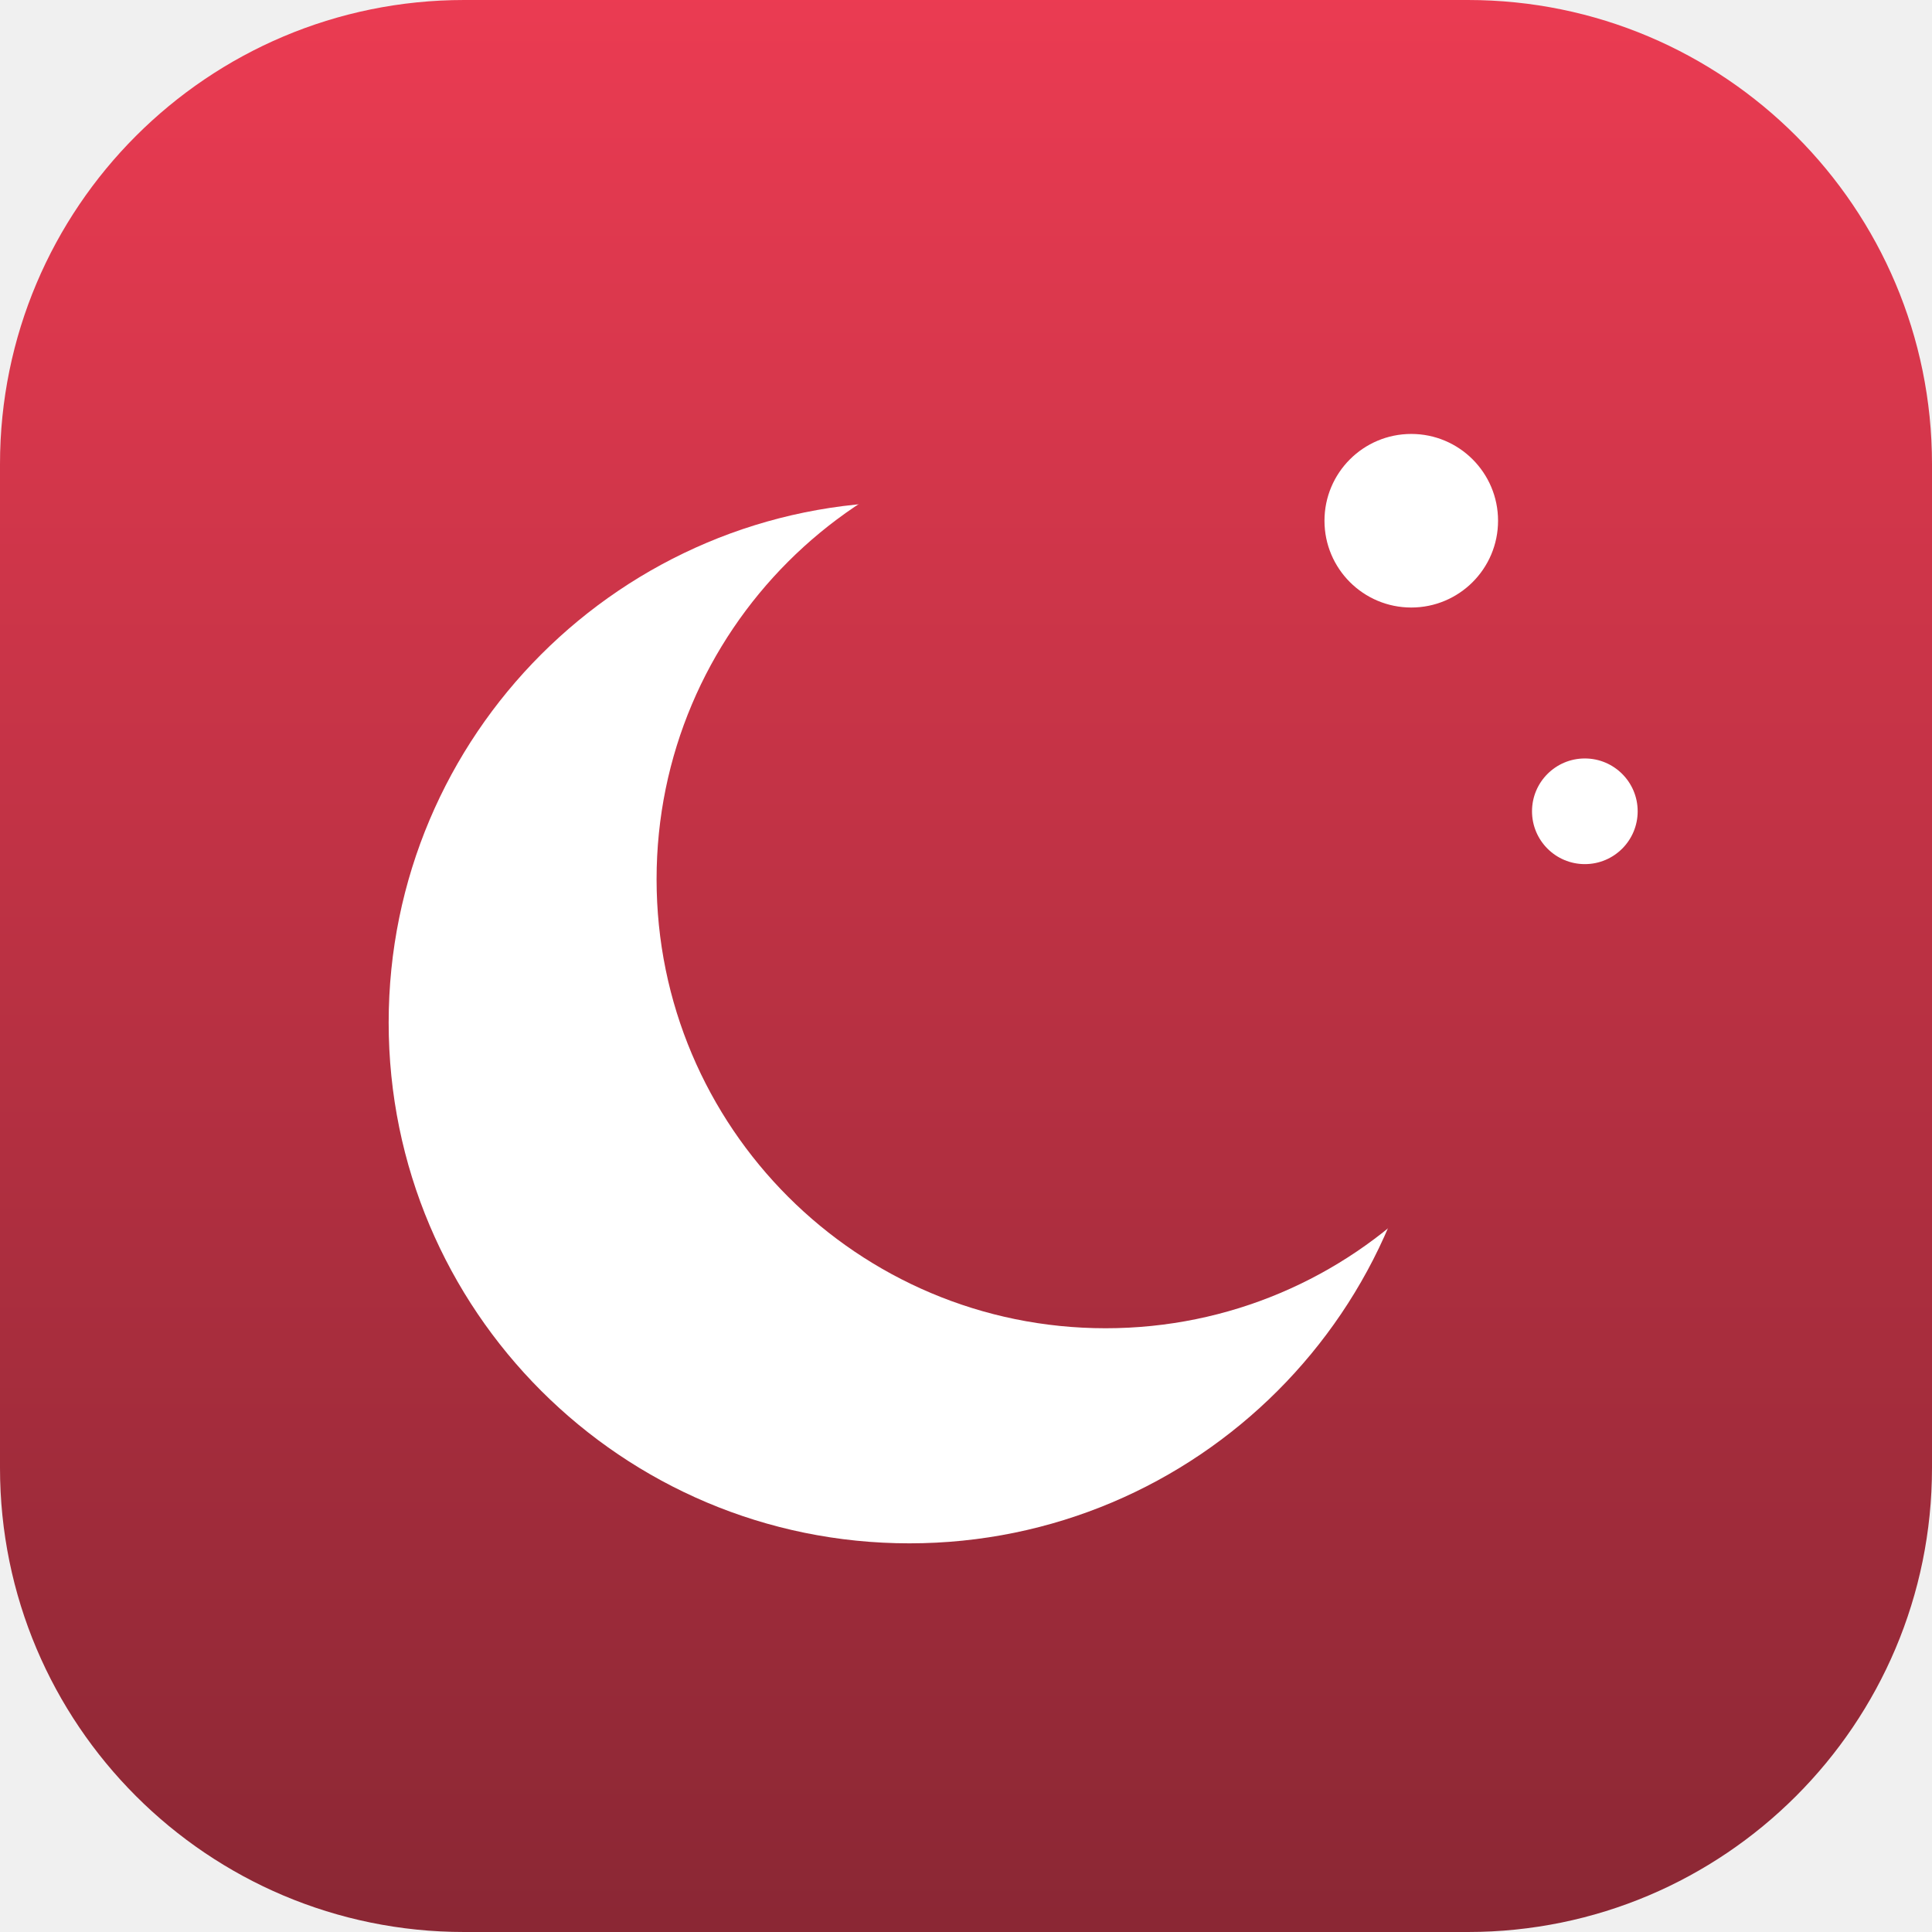
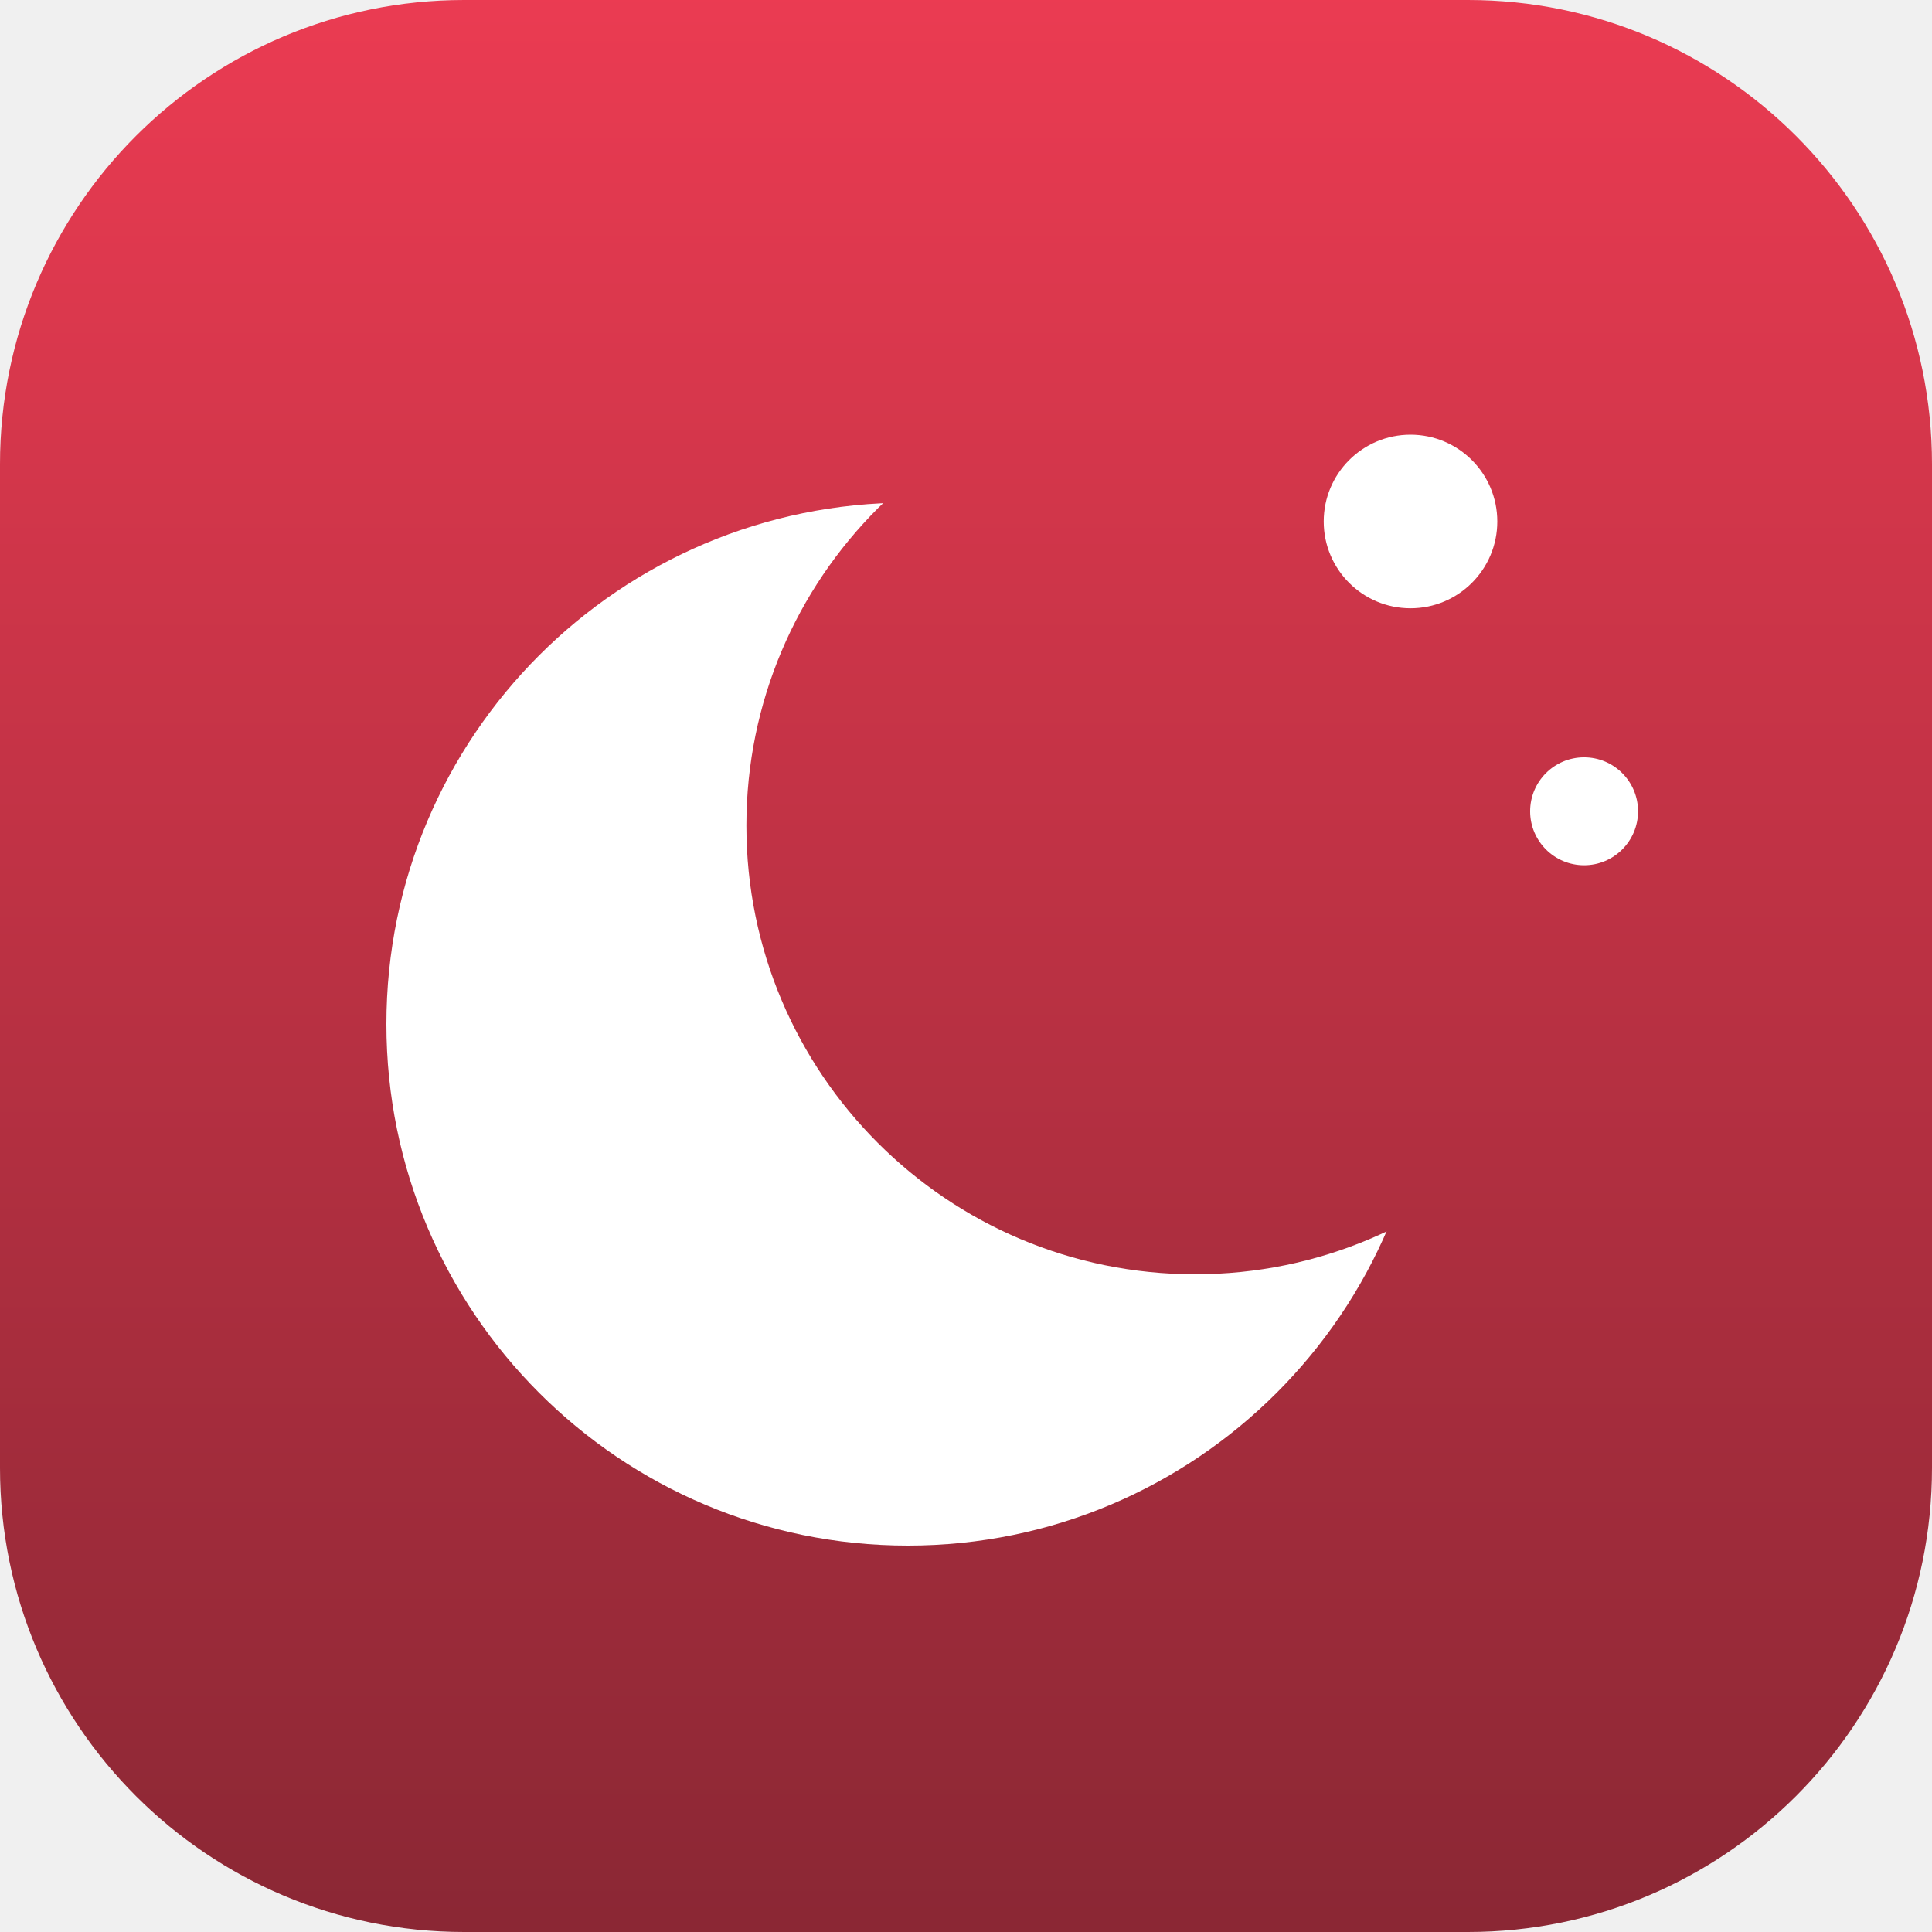
<svg xmlns="http://www.w3.org/2000/svg" viewBox="0 0 512 512">
  <defs>
    <linearGradient id="g" x1="0" y1="0" x2="0" y2="1">
-       <stop offset="0" stop-color="#EB3B52" />
-       <stop offset="1" stop-color="#8A2734" />
+       <stop offset="0" stop-color="#eb3b52" />
+       <stop offset="1" stop-color="#8a2734" />
    </linearGradient>
    <mask id="m">
-       <rect width="512" height="512" fill="#fff" />
-       <circle cx="293" cy="233" r="119" fill="#000" />
+       <rect width="512" height="512" fill="#000" />
+       <circle cx="240.6" cy="271.4" r="138.2" fill="#fff" />
+       <circle cx="316.7" cy="218.8" r="118.9" fill="#000" />
    </mask>
  </defs>
  <rect width="512" height="512" rx="123" fill="url(#g)" />
-   <circle cx="241" cy="271" r="138" fill="#fff" mask="url(#m)" />
-   <circle cx="374" cy="138" r="23" fill="#fff" />
-   <circle cx="420" cy="215" r="14" fill="#fff" />
+   <rect width="512" height="512" fill="#fff" mask="url(#m)" />
+   <circle cx="373.8" cy="138.2" r="23.0" fill="#fff" />
+   <circle cx="419.8" cy="215.0" r="14.3" fill="#fff" />
</svg>
